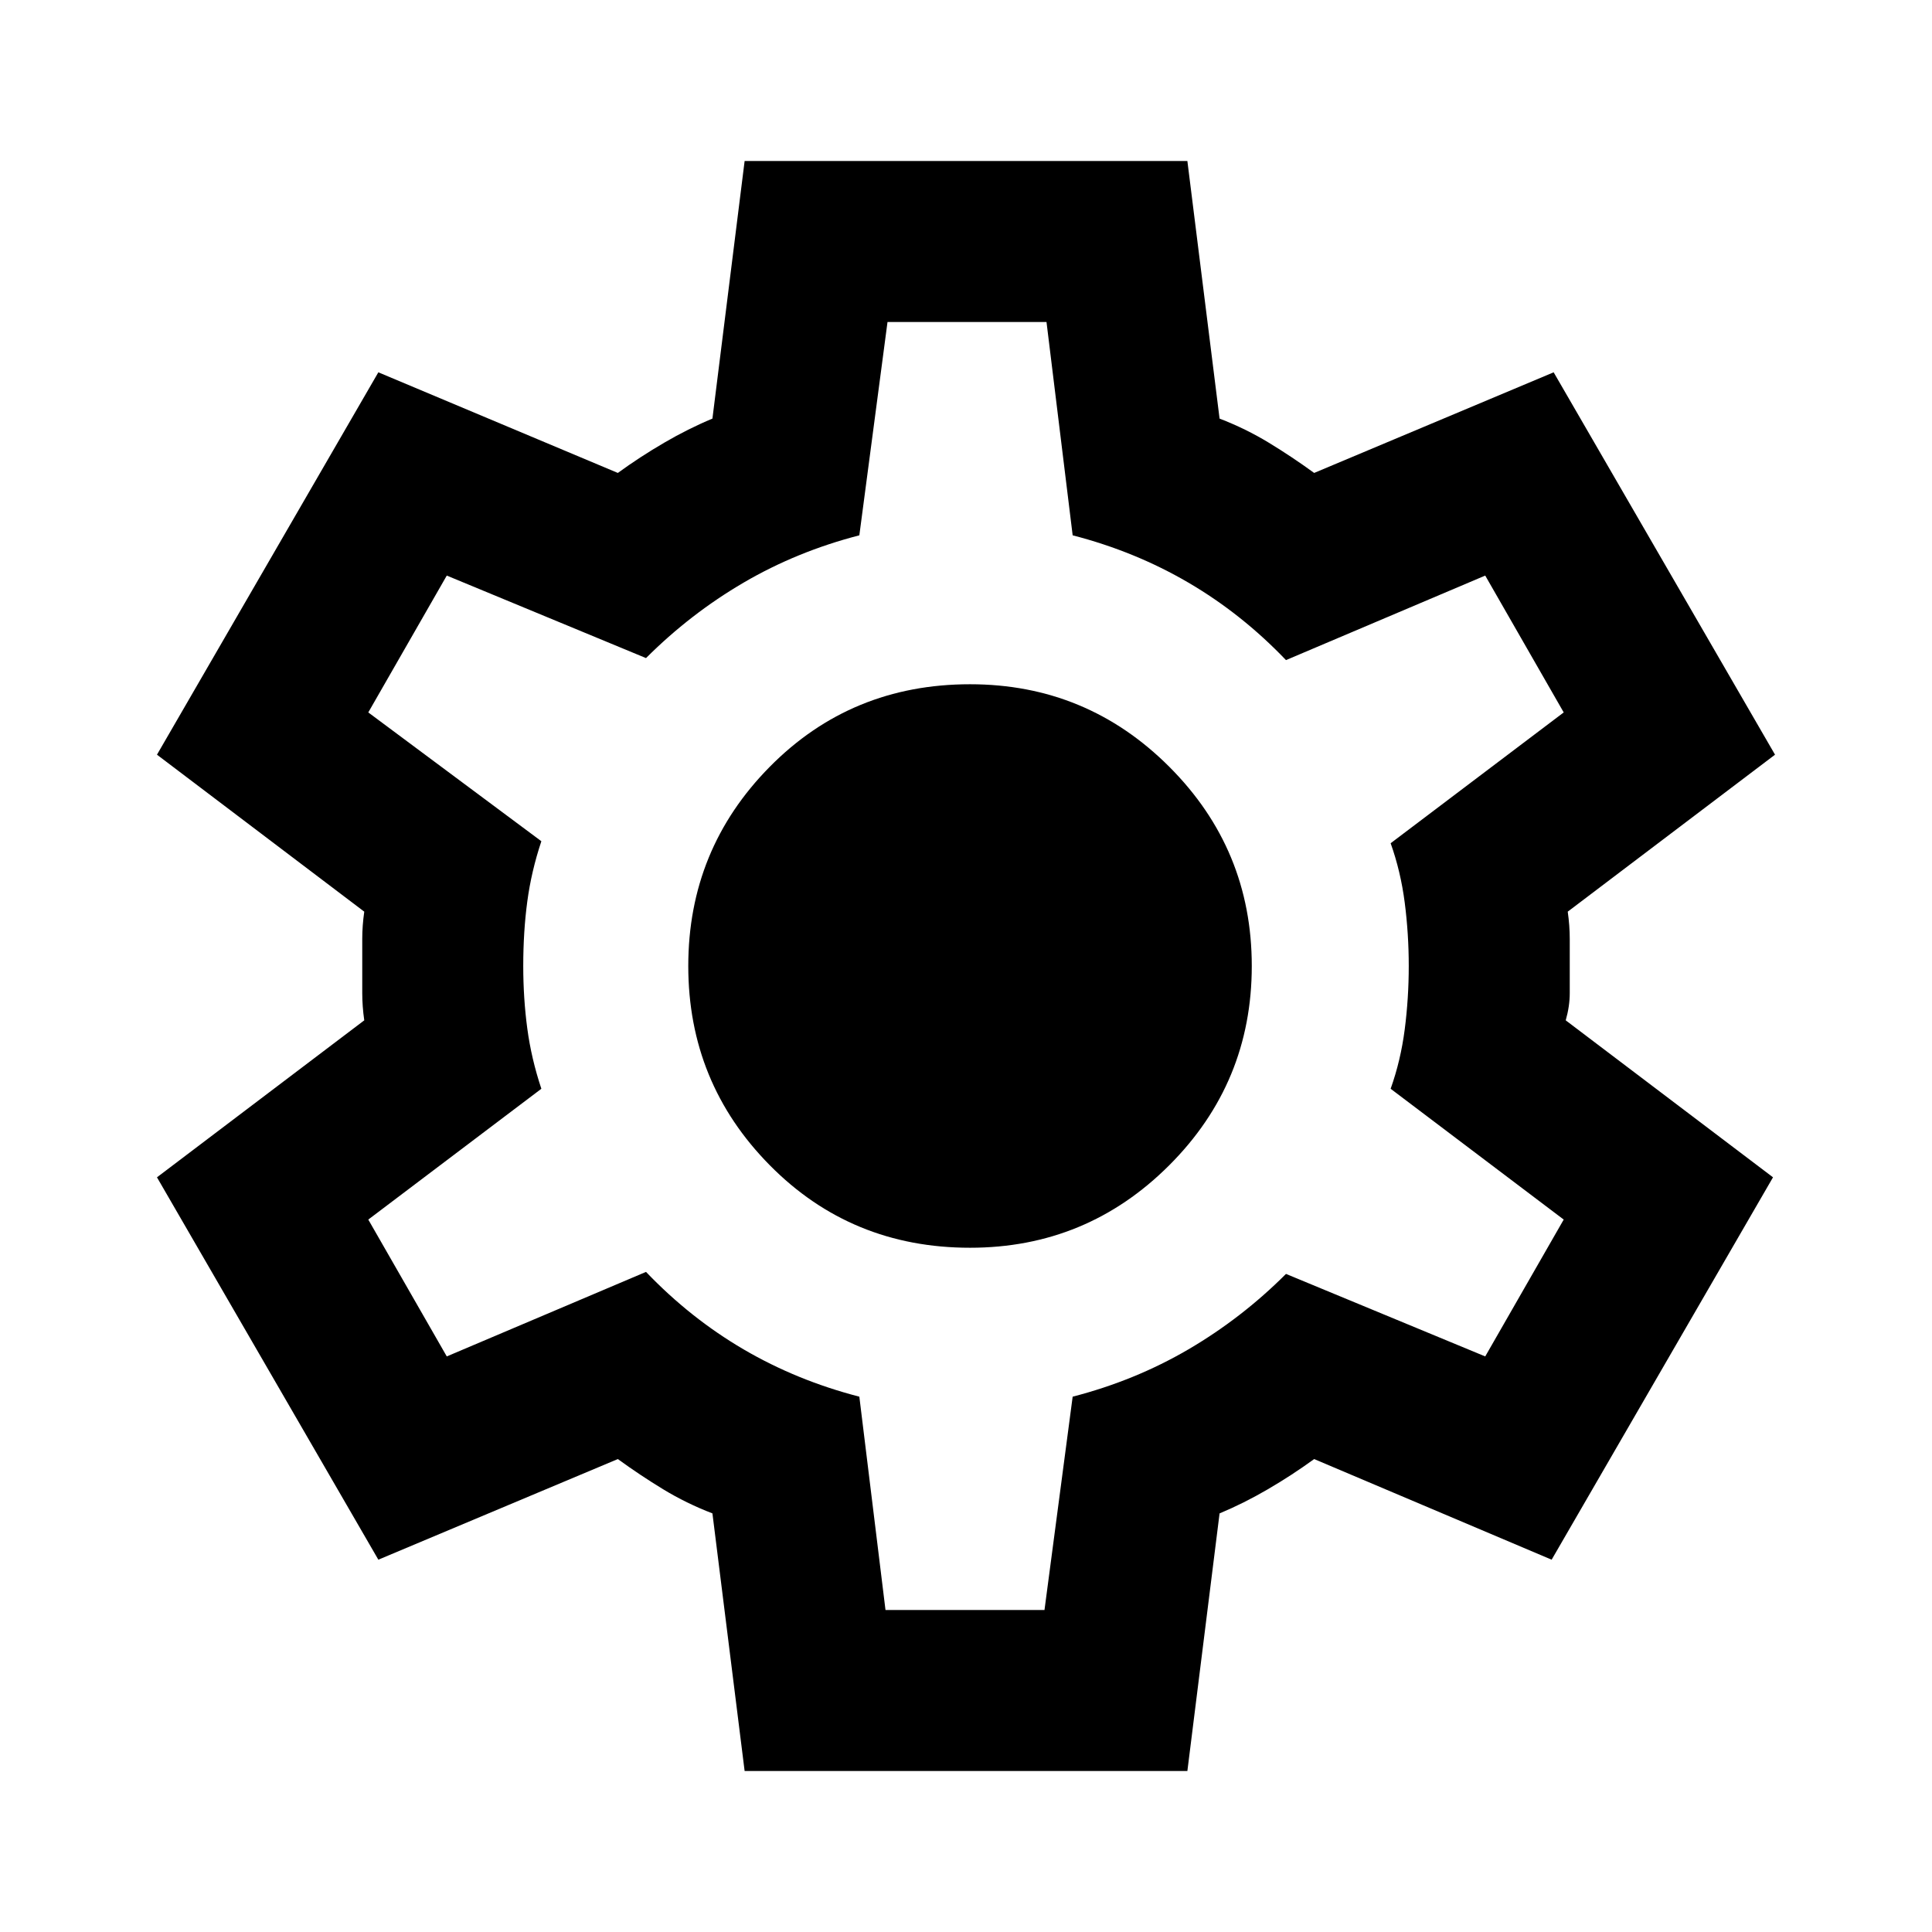
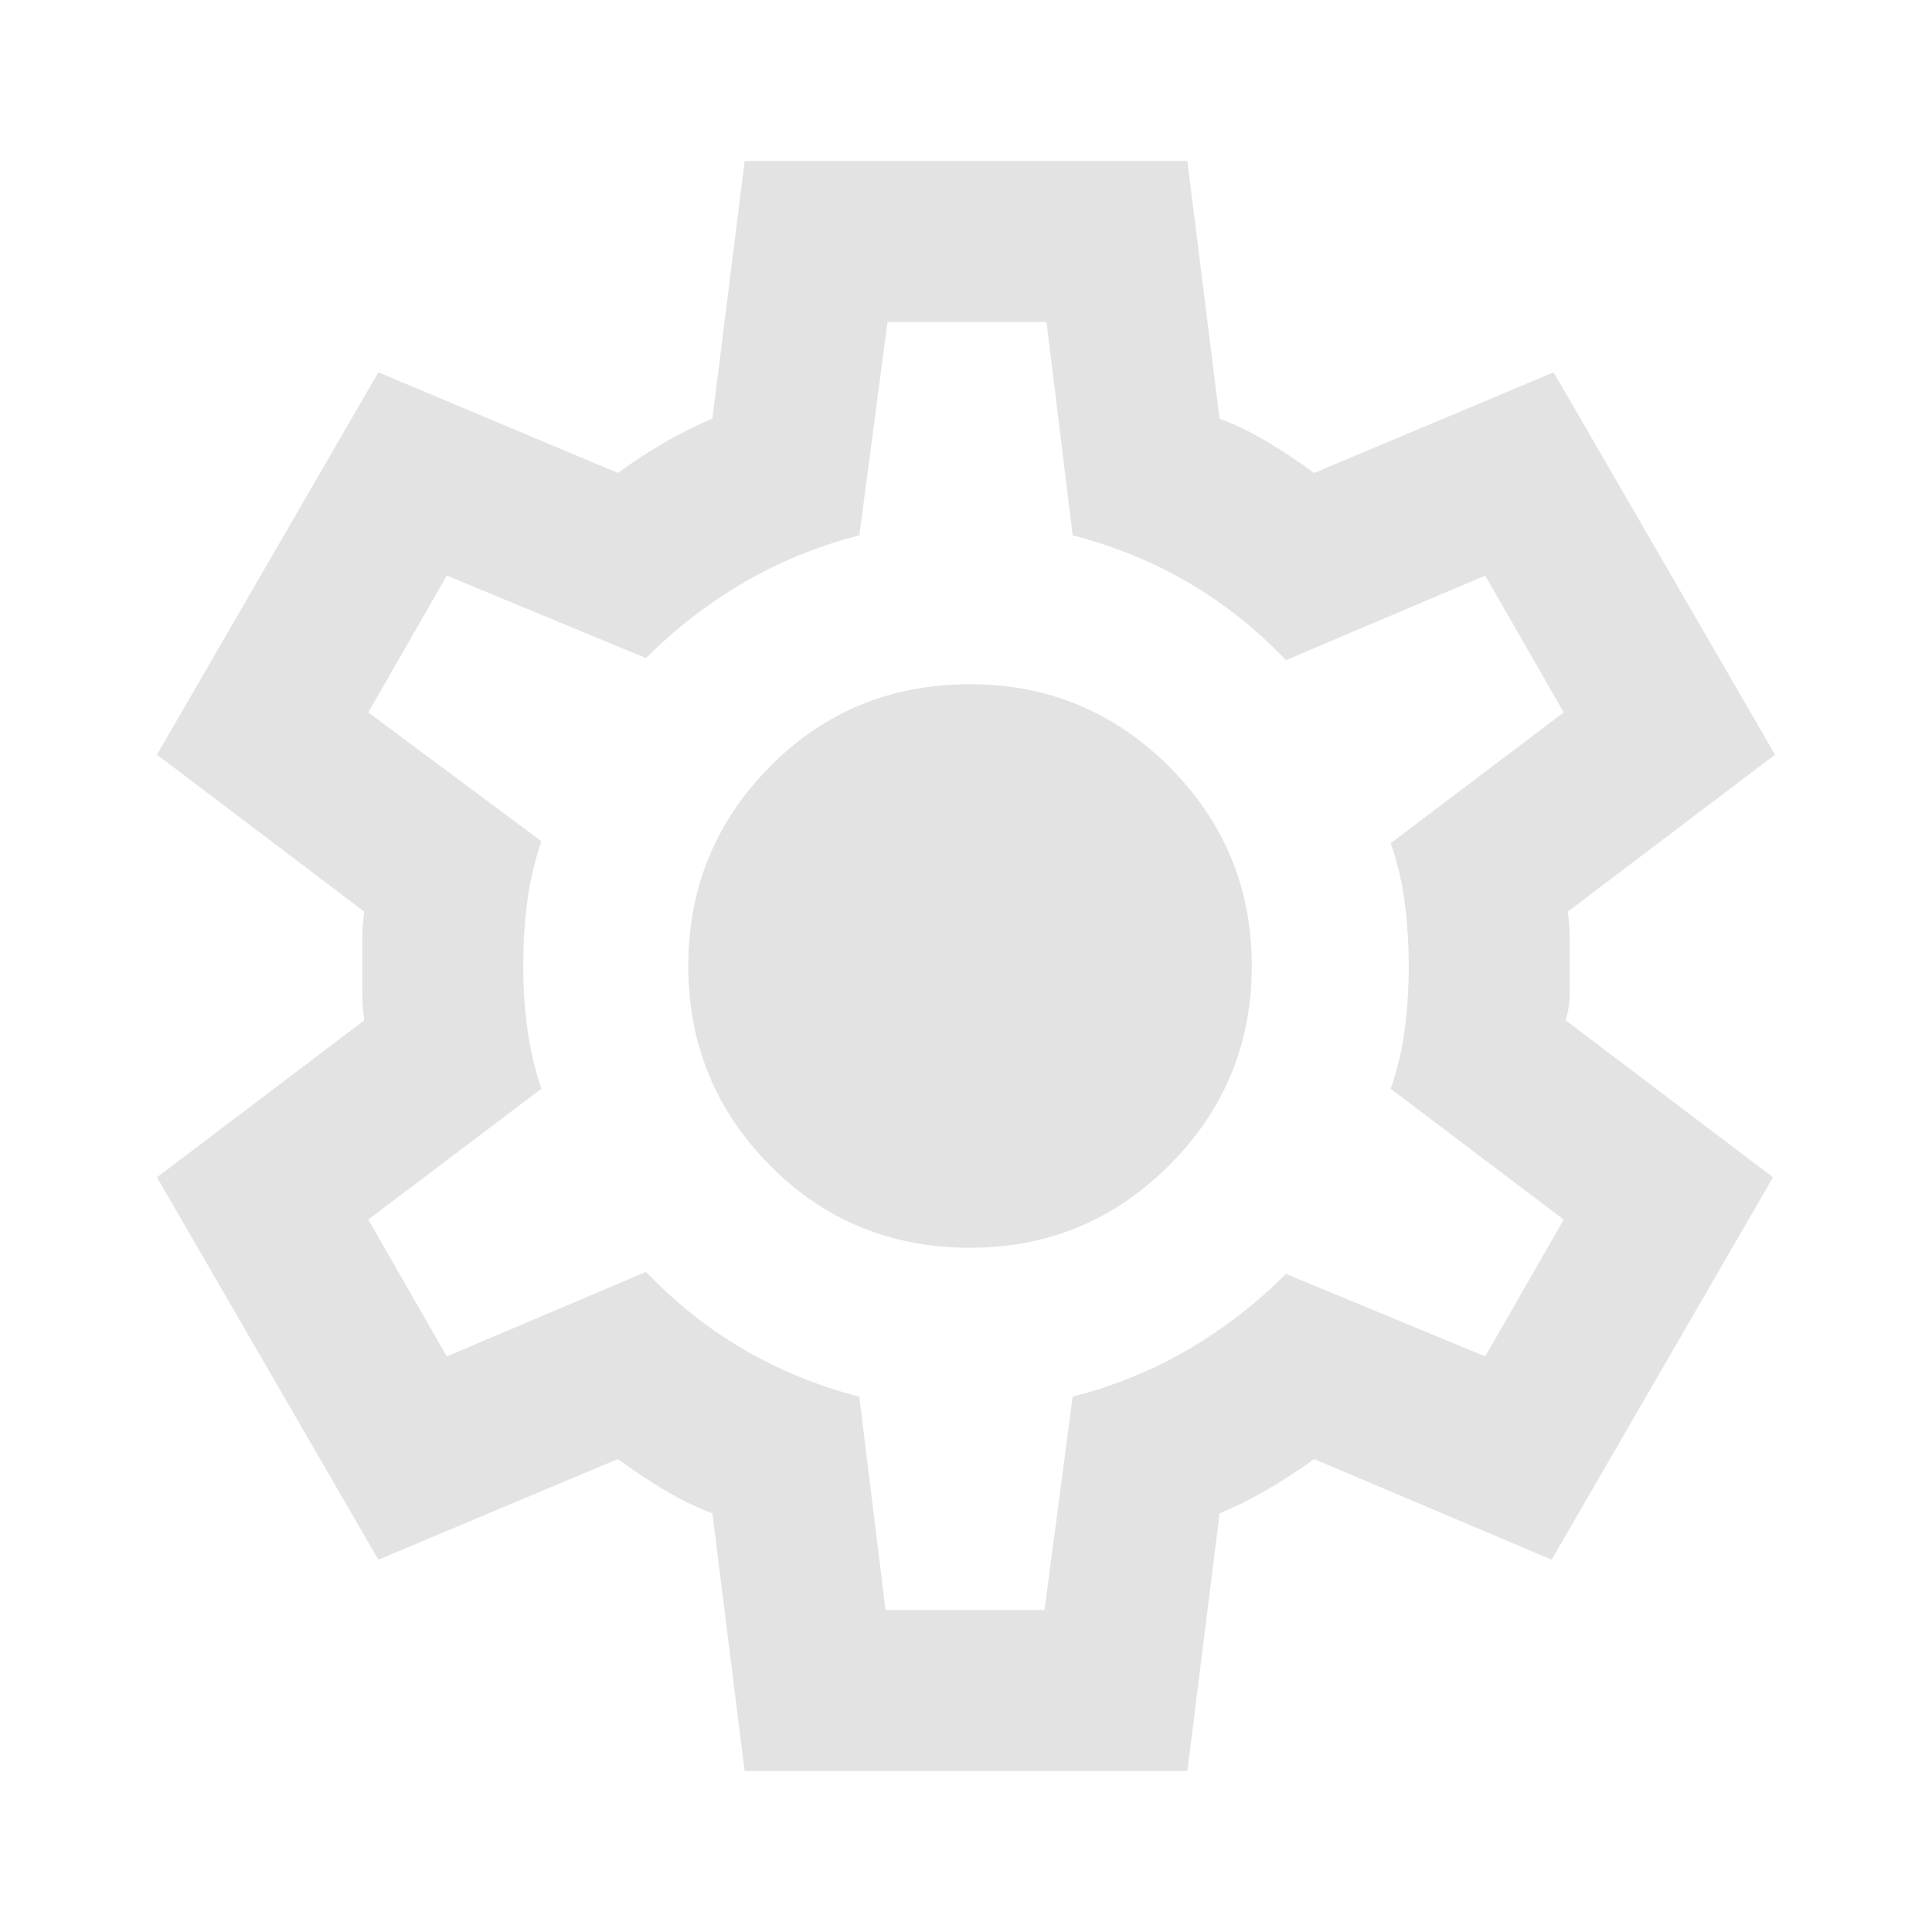
- <svg xmlns="http://www.w3.org/2000/svg" height="24px" viewBox="0 -960 960 960" width="24px" fill="#000000">
+ <svg xmlns="http://www.w3.org/2000/svg" height="24px" viewBox="0 -960 960 960" width="24px" fill="hsl(0, 0%, 89%)">
  <path d="m370-80-16-128q-13-5-24.5-12T307-235l-119 50L78-375l103-78q-1-7-1-13.5v-27q0-6.5 1-13.5L78-585l110-190 119 50q11-8 23-15t24-12l16-128h220l16 128q13 5 24.5 12t22.5 15l119-50 110 190-103 78q1 7 1 13.5v27q0 6.5-2 13.5l103 78-110 190-118-50q-11 8-23 15t-24 12L590-80H370Zm70-80h79l14-106q31-8 57.5-23.5T639-327l99 41 39-68-86-65q5-14 7-29.5t2-31.5q0-16-2-31.5t-7-29.5l86-65-39-68-99 42q-22-23-48.5-38.5T533-694l-13-106h-79l-14 106q-31 8-57.5 23.5T321-633l-99-41-39 68 86 64q-5 15-7 30t-2 32q0 16 2 31t7 30l-86 65 39 68 99-42q22 23 48.5 38.5T427-266l13 106Zm42-180q58 0 99-41t41-99q0-58-41-99t-99-41q-59 0-99.5 41T342-480q0 58 40.5 99t99.5 41Zm-2-140Z" />
</svg>
